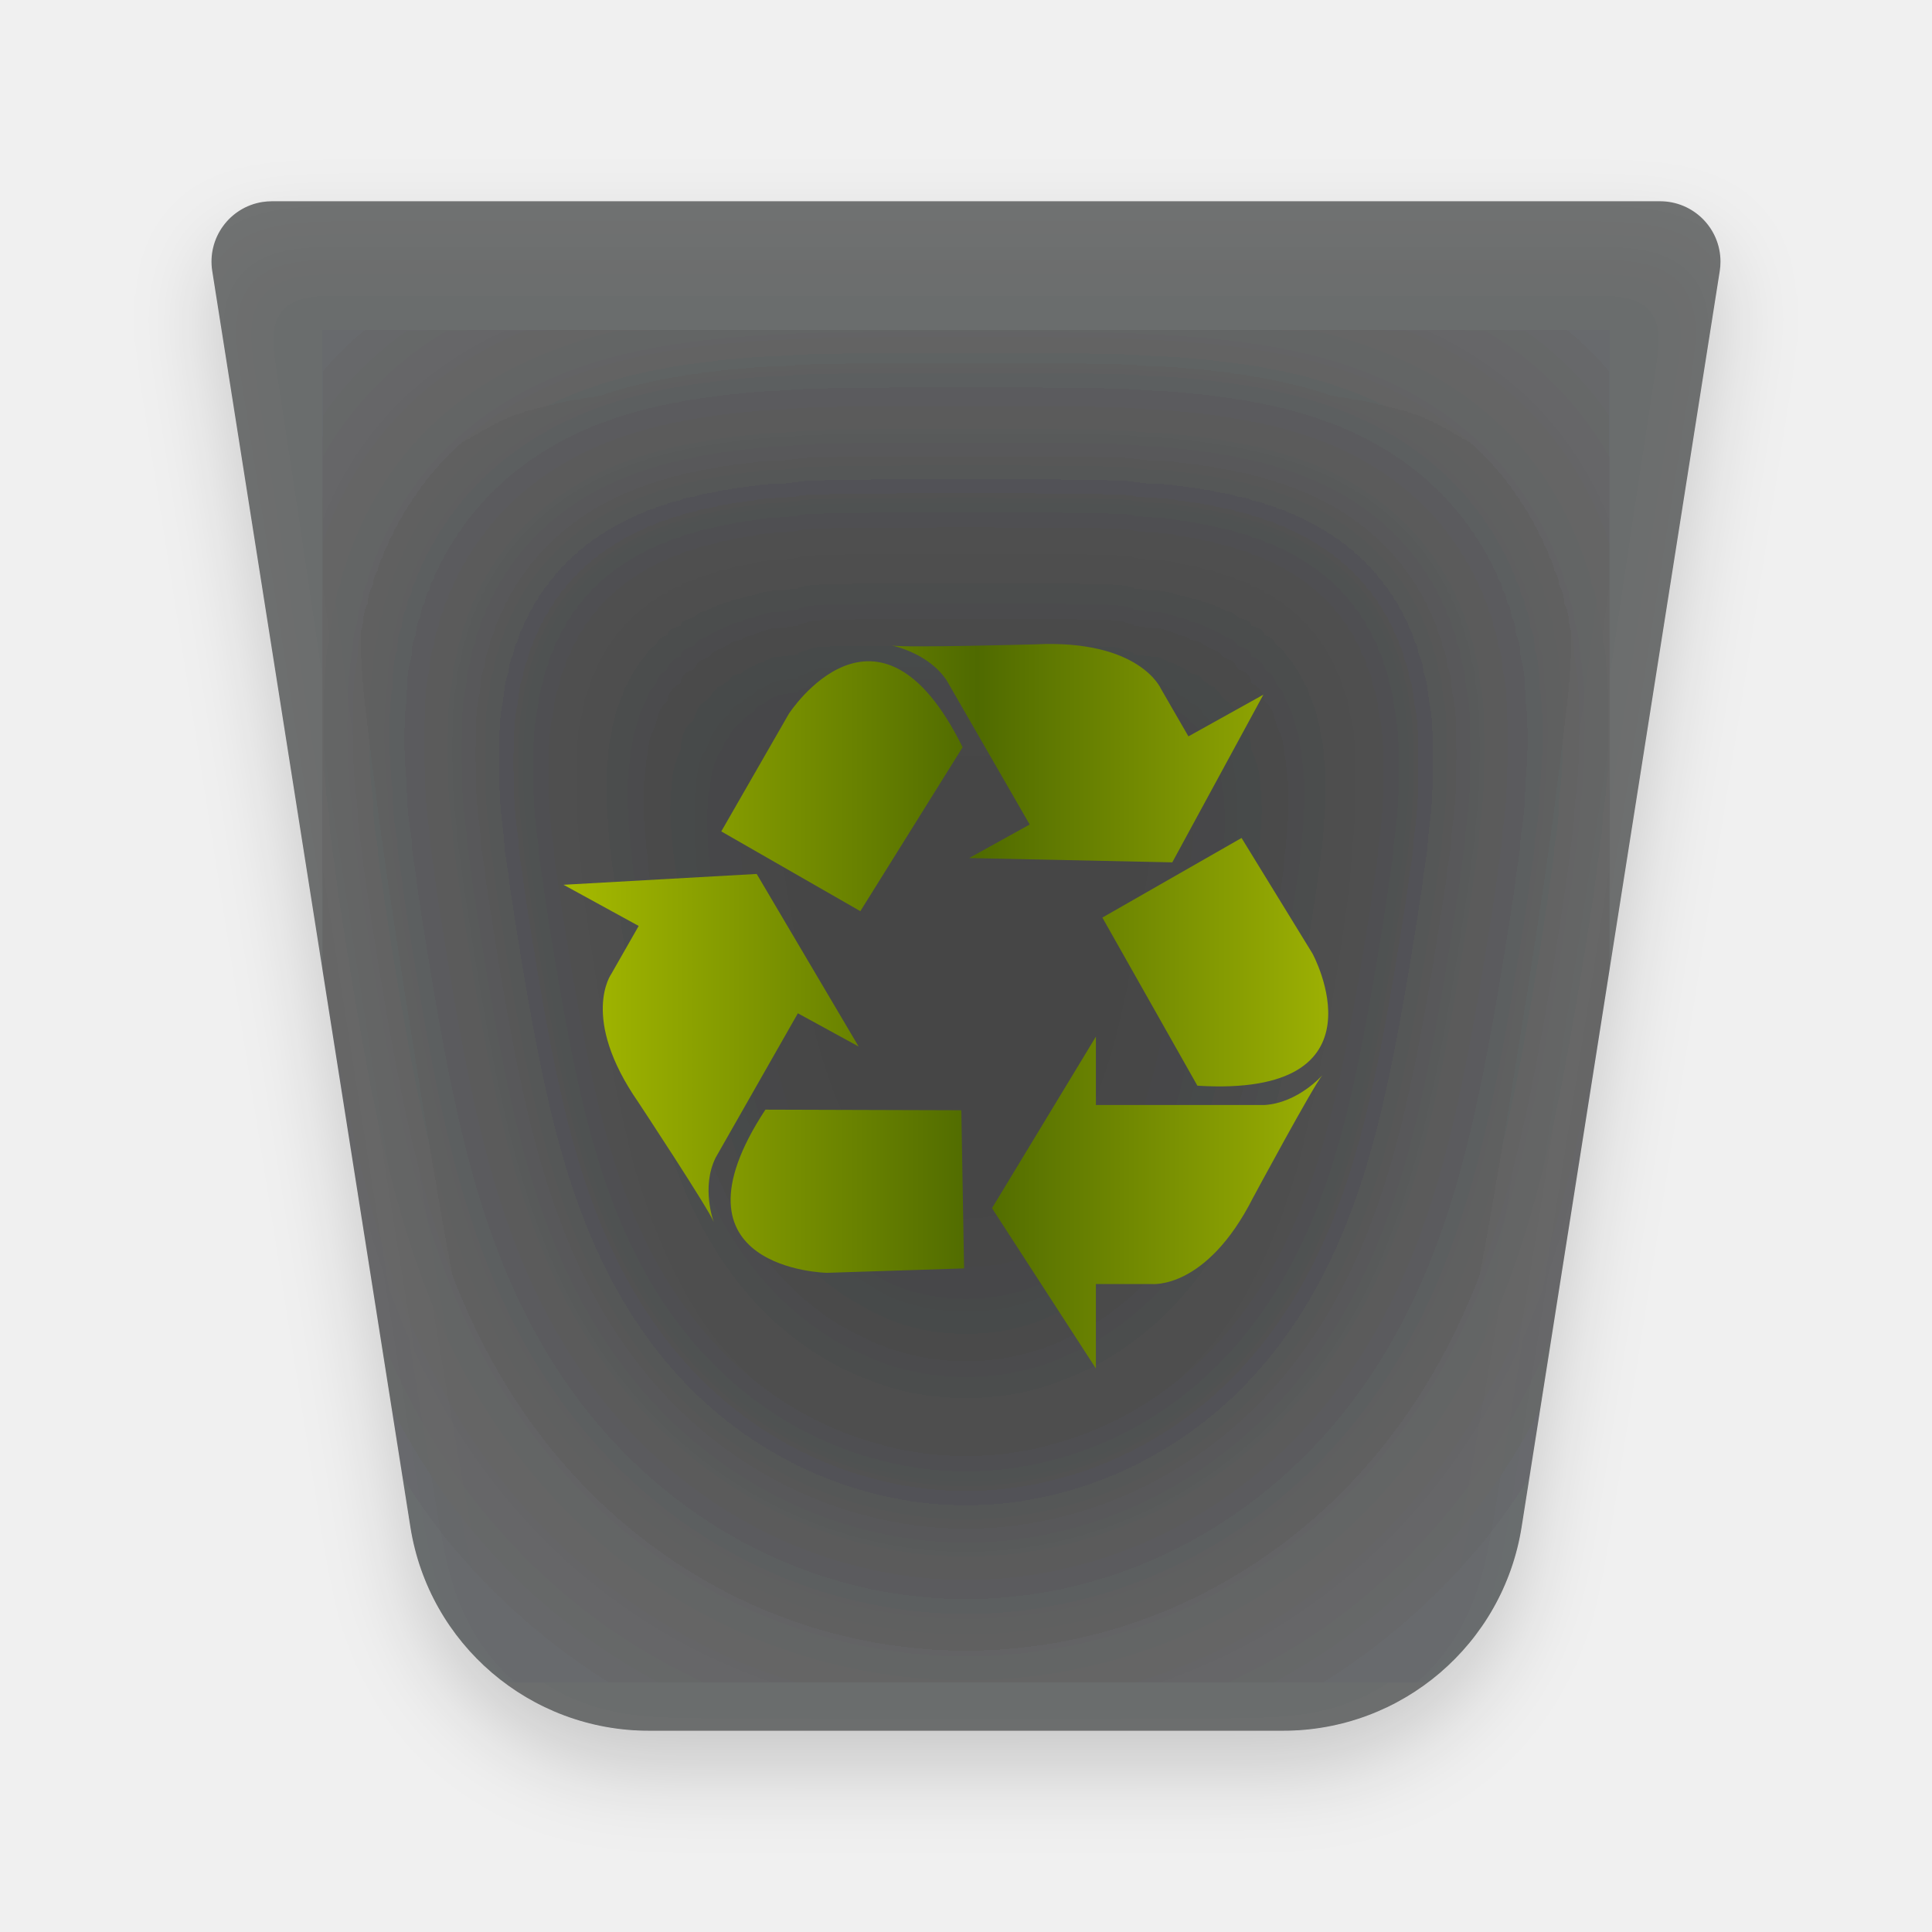
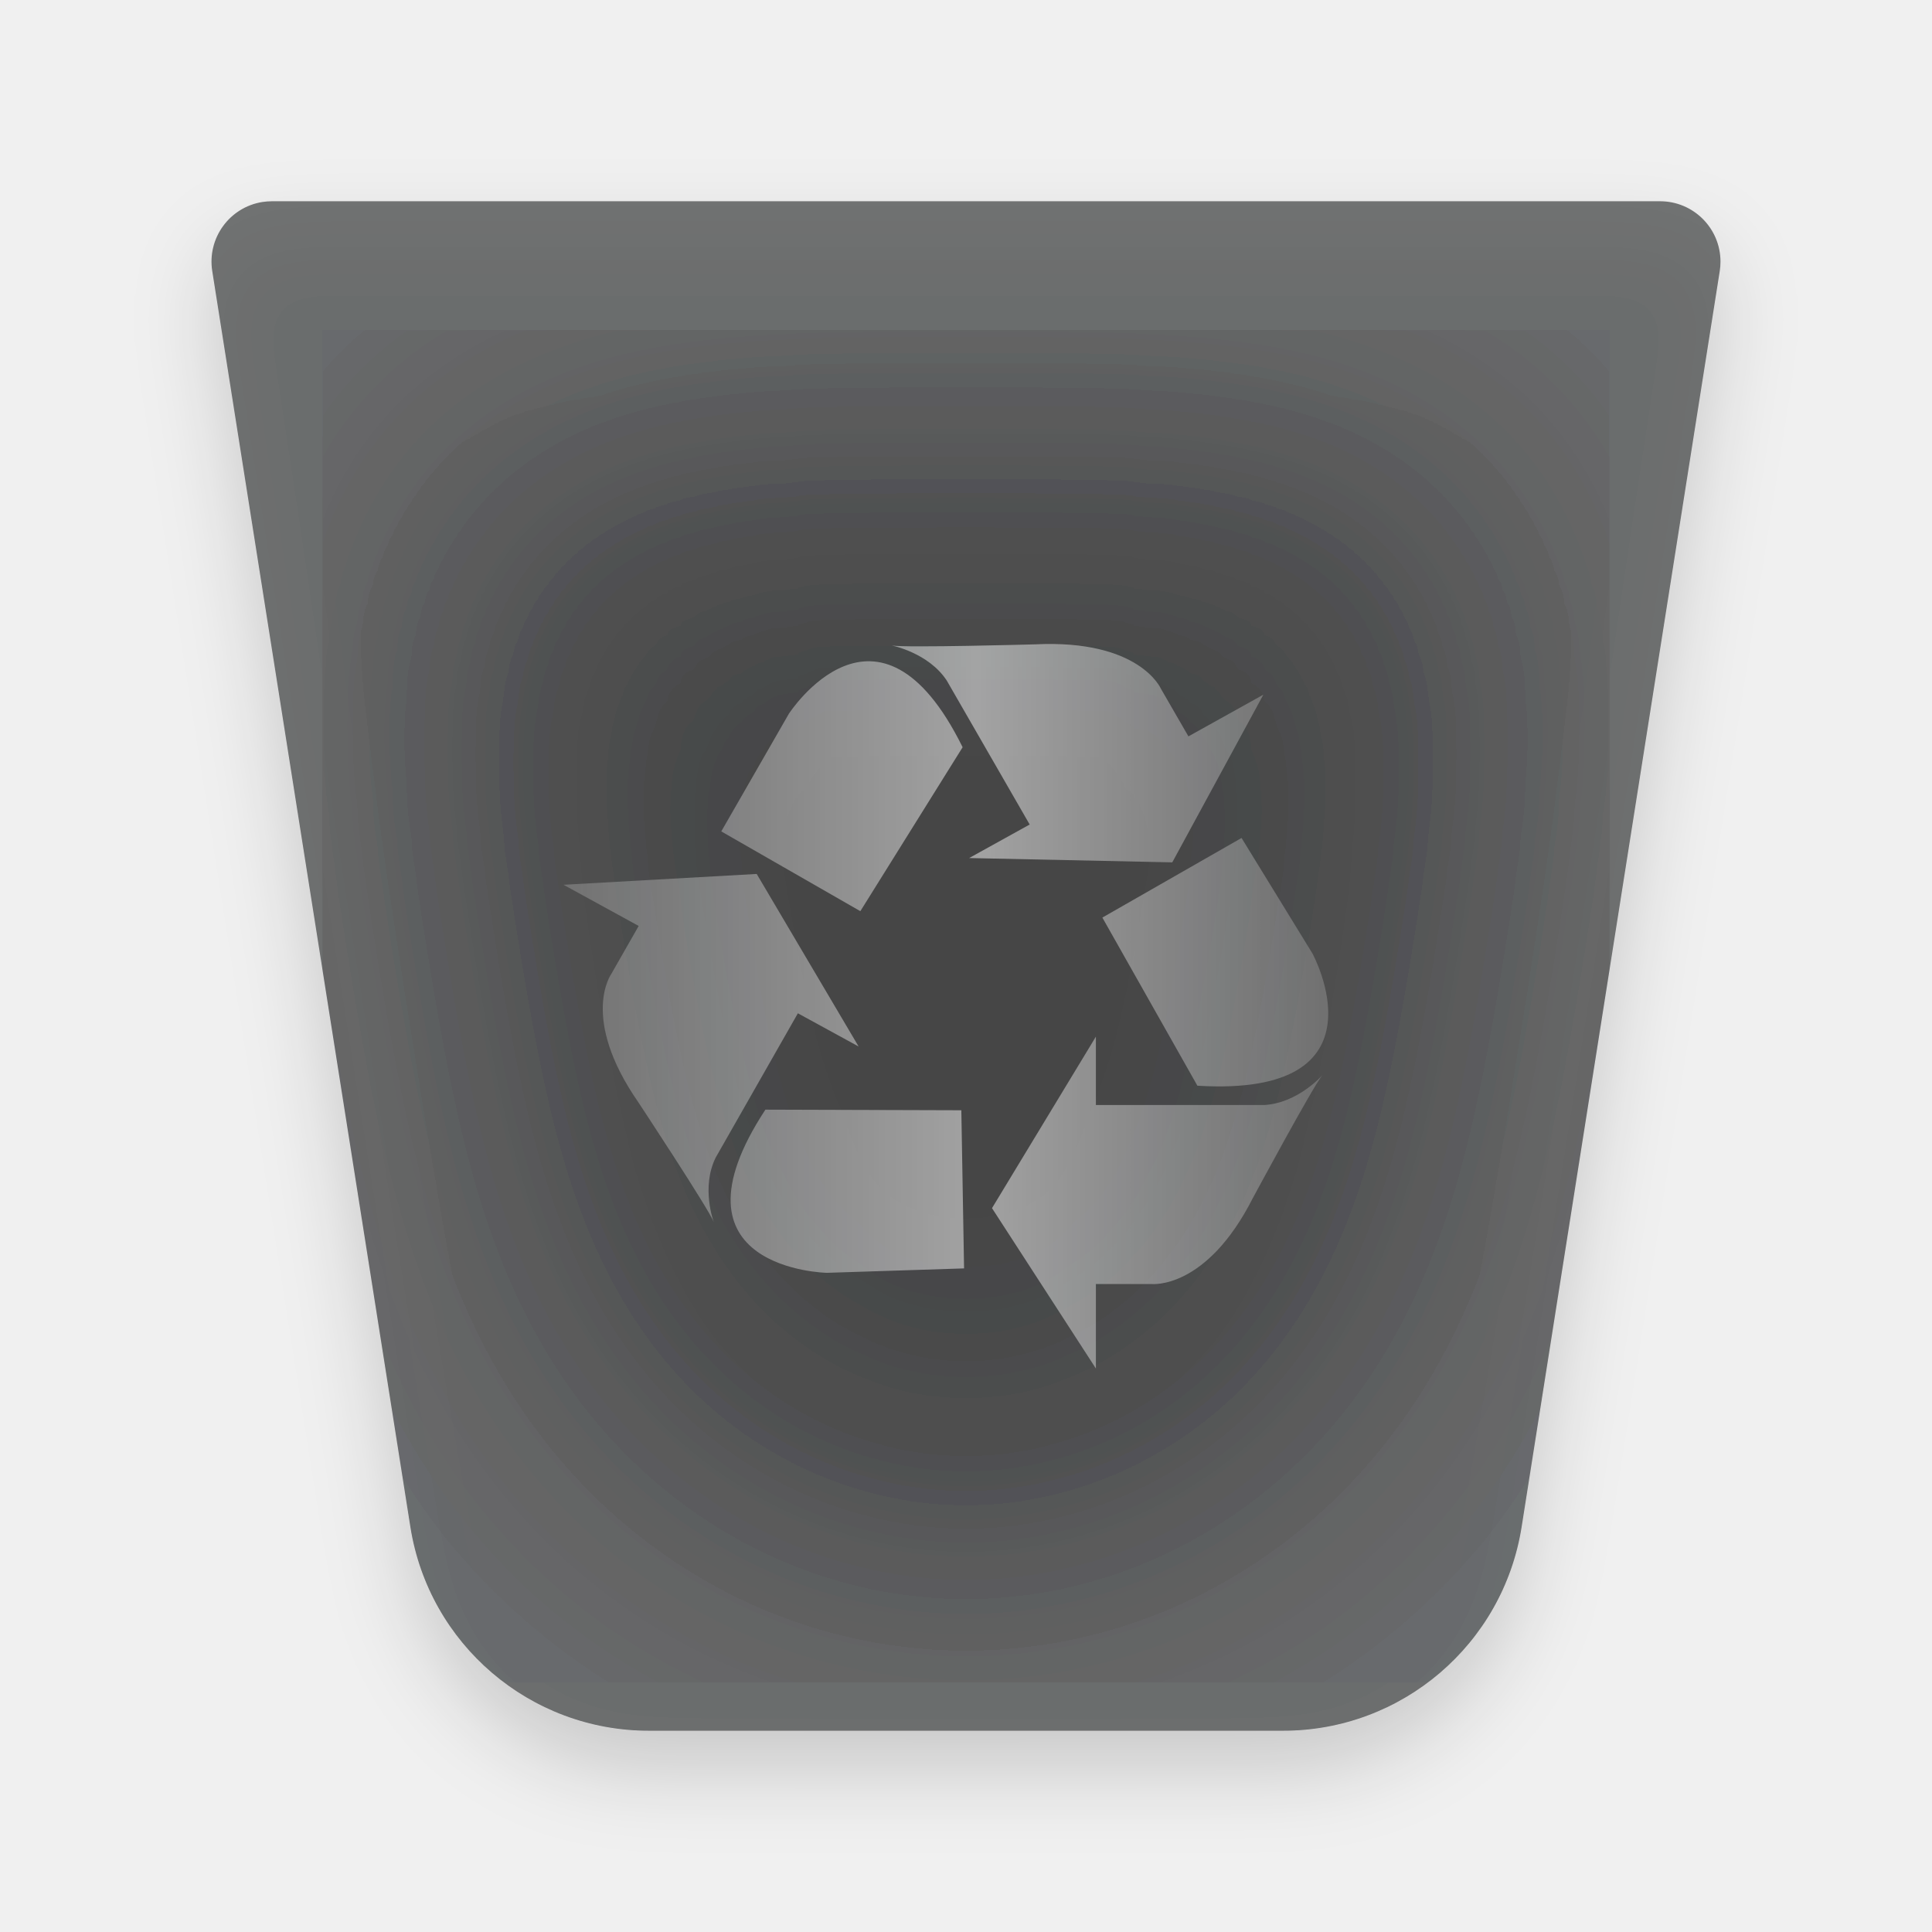
<svg xmlns="http://www.w3.org/2000/svg" xmlns:xlink="http://www.w3.org/1999/xlink" width="48" height="48" viewBox="0 0 48 48">
  <defs>
    <filter id="user-trash-a" width="134.2%" height="134.2%" x="-17.1%" y="-17.1%" filterUnits="objectBoundingBox">
      <feOffset dy="1" in="SourceAlpha" result="shadowOffsetOuter1" />
      <feGaussianBlur in="shadowOffsetOuter1" result="shadowBlurOuter1" stdDeviation="1" />
      <feColorMatrix in="shadowBlurOuter1" result="shadowMatrixOuter1" values="0 0 0 0 0   0 0 0 0 0   0 0 0 0 0  0 0 0 0.2 0" />
      <feMerge>
        <feMergeNode in="shadowMatrixOuter1" />
        <feMergeNode in="SourceGraphic" />
      </feMerge>
    </filter>
    <path id="user-trash-b" d="M1.755,0 L36.245,0 C37.073,-8.18313409e-16 37.745,0.672 37.745,1.5 C37.745,1.578 37.739,1.656 37.727,1.734 L32.805,32.935 C32.345,35.852 29.831,38 26.879,38 L11.121,38 C8.169,38 5.655,35.852 5.195,32.935 L0.273,1.734 C0.144,0.915 0.703,0.147 1.521,0.018 C1.599,0.006 1.677,1.56868827e-15 1.755,0 Z" />
    <filter id="user-trash-c" width="180.9%" height="185.7%" x="-40.4%" y="-42.9%" filterUnits="objectBoundingBox">
      <feGaussianBlur in="SourceGraphic" stdDeviation="4" />
    </filter>
    <linearGradient id="user-trash-e" x1="98.965%" x2="0%" y1="50%" y2="50%">
-       <stop offset="0%" stop-color="#9BAF03" />
-       <stop offset="45.365%" stop-color="#4F6A00" />
-       <stop offset="100%" stop-color="#A7BB00" />
+       <stop offset="0%" stop-color="#FFF" stop-opacity=".2" />
+       <stop offset="45.365%" stop-color="#FFF" stop-opacity=".5" />
+       <stop offset="100%" stop-color="#FFF" stop-opacity=".2" />
    </linearGradient>
  </defs>
  <g fill="none" fill-rule="evenodd">
    <g filter="url(#user-trash-a)" transform="translate(5 5)">
      <mask id="user-trash-d" fill="#fff">
        <use xlink:href="#user-trash-b" />
      </mask>
      <use fill="#525354" fill-opacity=".8" xlink:href="#user-trash-b" />
      <path fill="#000" fill-opacity=".35" d="M9.669,6 L28.331,6 C30.535,6 32.321,7.786 32.321,9.99 C32.321,10.198 32.305,10.406 32.273,10.612 L30.077,24.533 C29.217,29.985 24.519,34 19,34 C13.481,34 8.783,29.985 7.923,24.533 L5.727,10.612 C5.384,8.435 6.87,6.392 9.047,6.049 C9.253,6.016 9.46,6 9.669,6 Z" filter="url(#user-trash-c)" mask="url(#user-trash-d)" />
    </g>
    <path fill="url(#user-trash-e)" d="M23.916,18.565 C21.812,14.303 19.598,17.735 19.598,17.735 L17.92,20.656 L21.375,22.638 L23.916,18.565 Z M31.388,17.259 L29.526,18.295 L28.843,17.112 C28.843,17.112 28.316,15.88 25.715,16.009 C25.715,16.009 22.491,16.098 22.155,16.037 C22.155,16.037 23.069,16.215 23.523,16.91 L25.582,20.485 L24.078,21.318 L29.125,21.425 L31.388,17.259 Z M19.016,27.569 C16.405,31.547 20.544,31.623 20.544,31.623 L23.952,31.513 L23.884,27.584 L19.016,27.569 Z M14,21.982 L15.868,23.005 L15.191,24.191 C15.191,24.191 14.396,25.276 15.86,27.387 C15.86,27.387 17.616,30.048 17.733,30.361 C17.733,30.361 17.412,29.503 17.781,28.76 L19.823,25.175 L21.332,26 L18.8,21.713 L14,21.982 Z M29.749,26.974 C34.56,27.272 32.608,23.69 32.608,23.69 L30.846,20.819 L27.388,22.797 L29.749,26.974 Z M24.646,30.016 L27.227,25.755 L27.227,27.454 L31.408,27.454 C32.249,27.407 32.855,26.712 32.855,26.712 C32.635,26.964 31.125,29.769 31.125,29.769 C29.963,32.054 28.61,31.901 28.61,31.901 L27.227,31.901 L27.227,34 L24.646,30.016 Z" />
  </g>
</svg>
